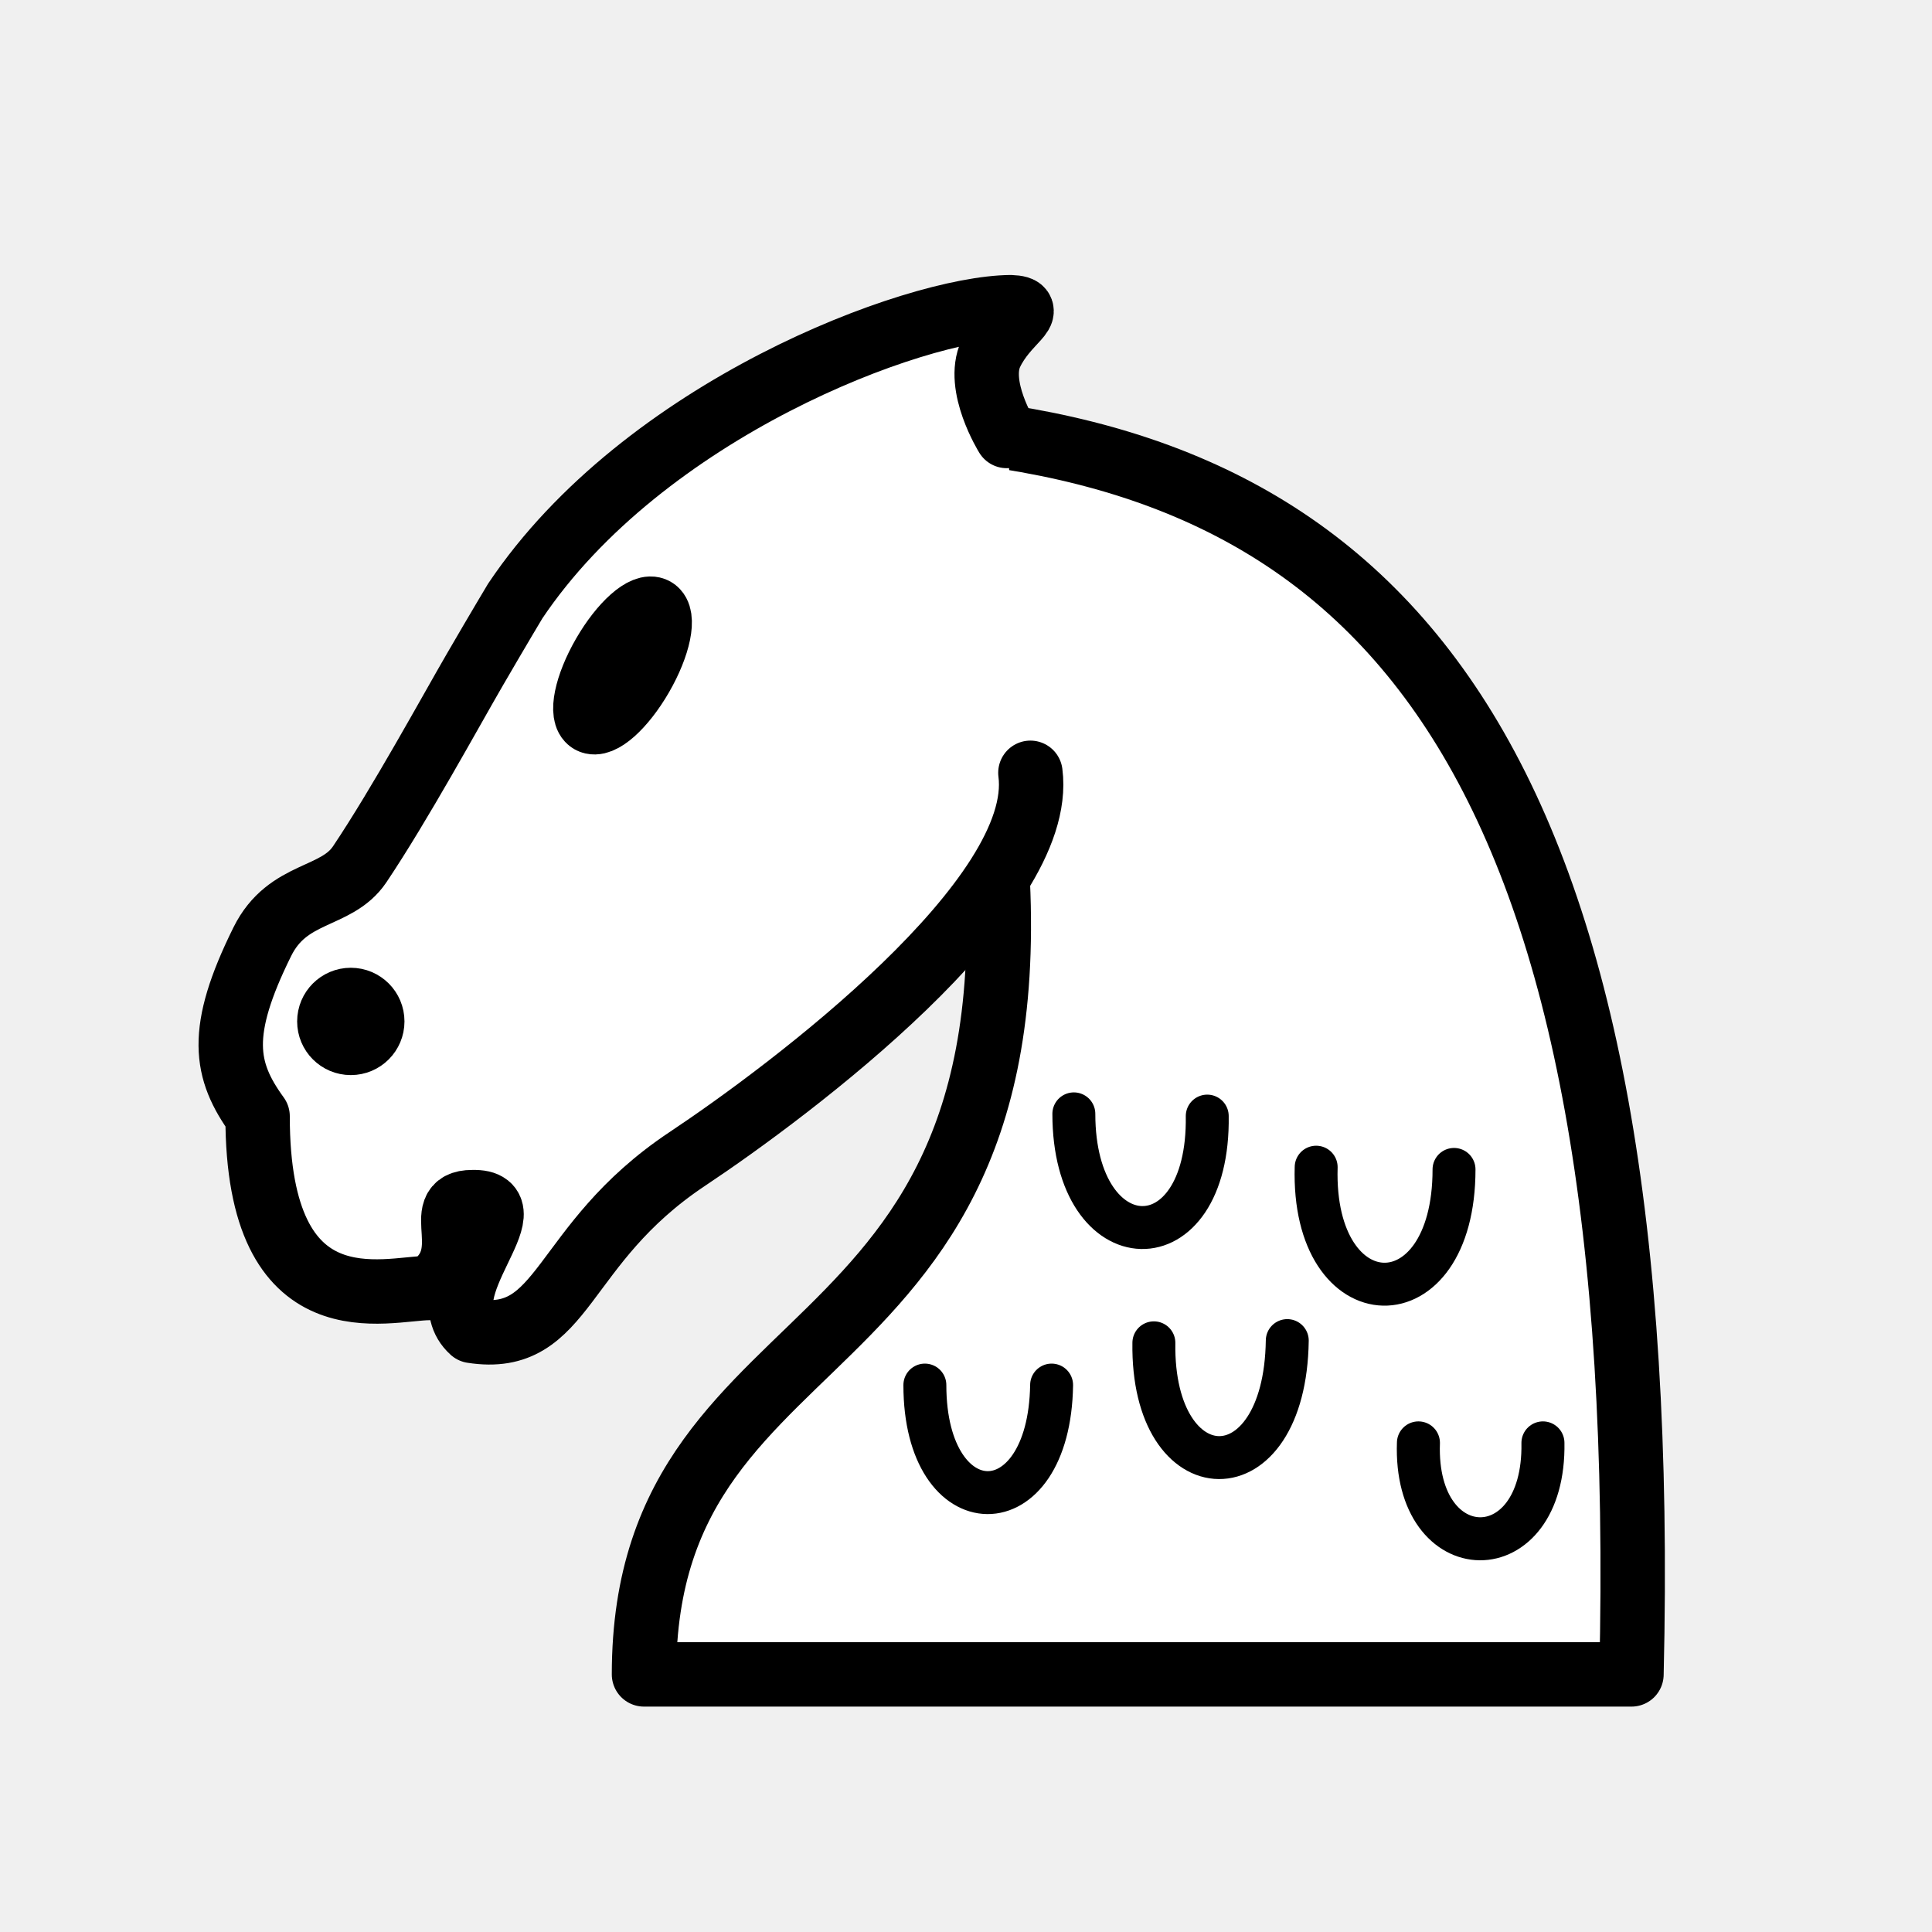
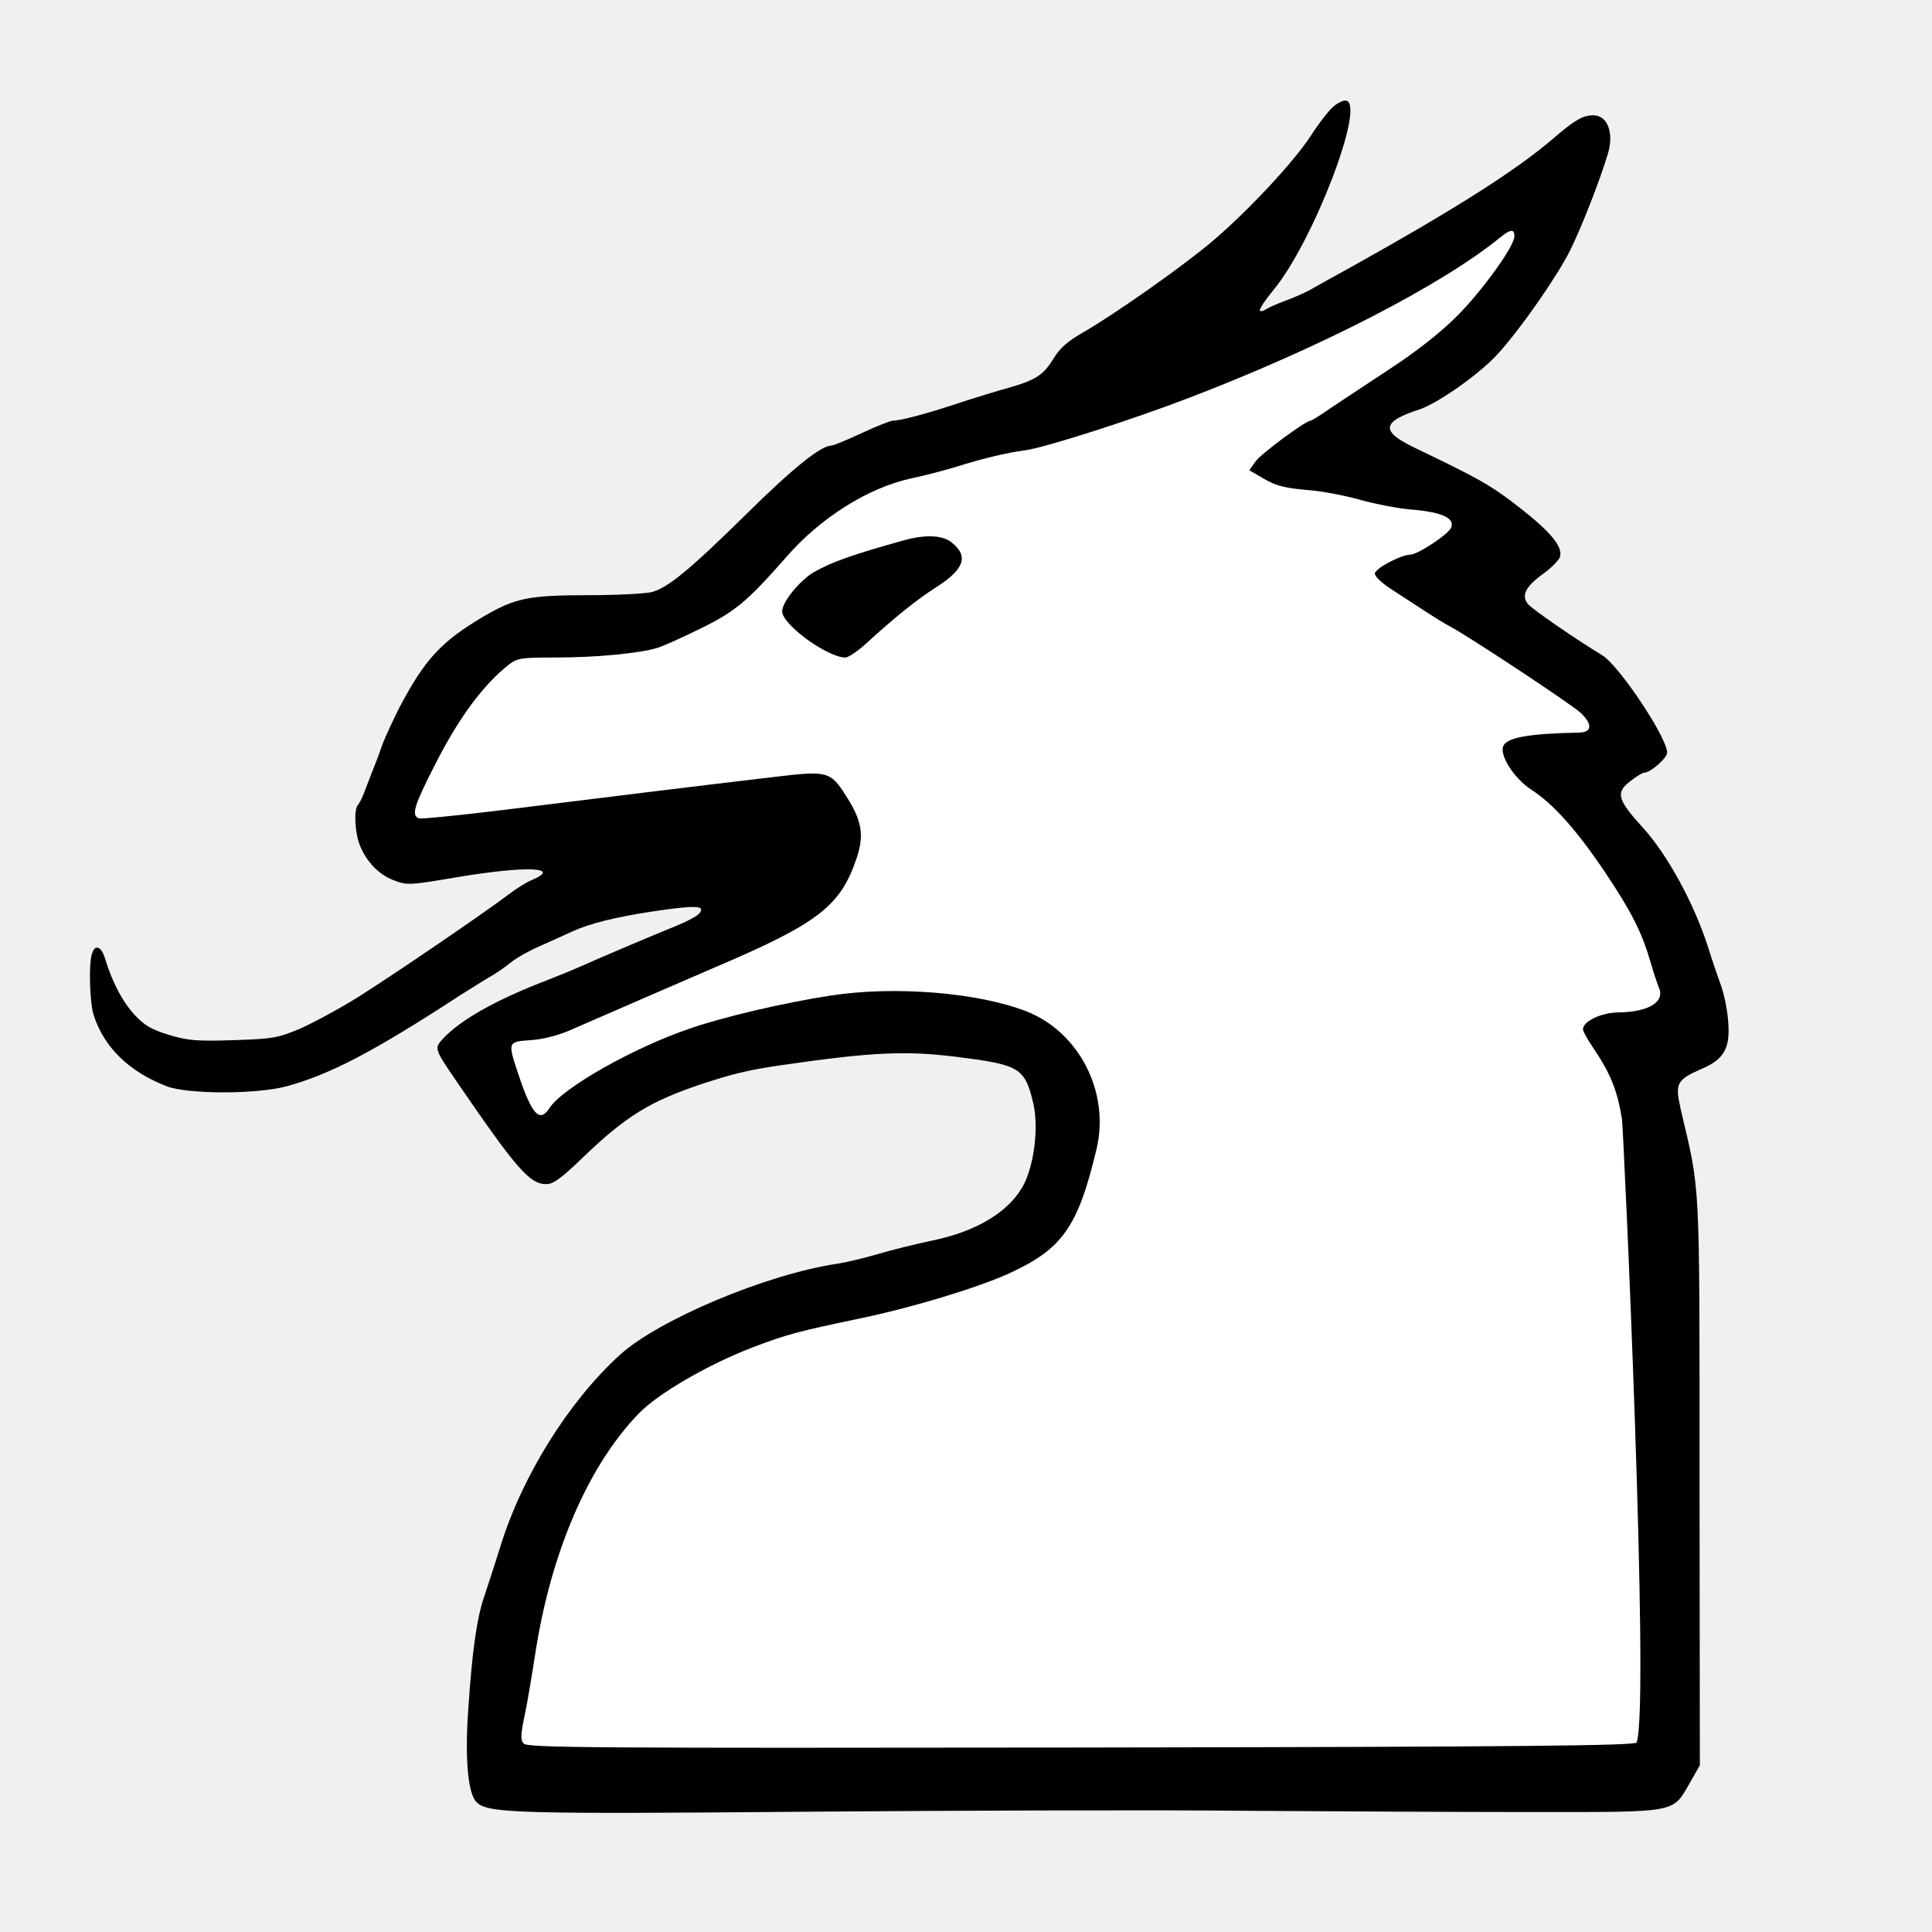
- <svg xmlns="http://www.w3.org/2000/svg" id="svg898" height="45" width="45" version="1.1">
-   <defs id="defs902" />
-   <g id="g896" style="opacity:1; fill:none; fill-opacity:1; fill-rule:evenodd; stroke:#000000; stroke-width:1.5; stroke-linecap:round;stroke-linejoin:round;stroke-miterlimit:4; stroke-dasharray:none; stroke-opacity:1;">
-     <path id="path888" style="fill:#ffffff; stroke:#000000;" d="M 22,10 C 32.5,11 38.5,18 38,39 L 15,39 C 15,30 25,32.5 23,18" />
-     <path id="path890" style="fill:#ffffff;stroke:#000000" d="m 24,18 c 0.38,2.91 -5.55,7.37 -8,9 -3,2 -2.82,4.34 -5,4 -1.042,-0.94 1.41,-3.04 0,-3 -1,0 0.19,1.23 -1,2 C 9,30 5.997,31 6,26 5.223,24.93 5.072,24.03 6.109,21.935 6.703,20.735 7.832,20.946 8.379,20.13 9.321,18.726 10.5,16.562 11.062,15.594 11.625,14.625 12,14 12,14 14.992,9.537 21.291,7.177 23.537,7.155 c 0.655,0.026 -0.104,0.323 -0.458,1.079 -0.354,0.756 0.371,1.921 0.371,1.921" />
-     <path id="path892" style="fill:#000000;stroke:#000000" d="m 8.671,23.791 a 0.5,0.5 0 1 1 -1,0 0.5,0.5 0 1 1 1,0 z" />
-     <path id="path894" style="fill:#000000; stroke:#000000;" transform="matrix(0.866,0.5,-0.5,0.866,9.693,-5.173)" d="M 15 15.5 A 0.5 1.5 0 1 1  14,15.5 A 0.5 1.5 0 1 1  15 15.5 z" />
-   </g>
-   <path id="path906" d="m 25.012,25.944 c 0,3.47 3.159,3.573 3.107,0.052" style="fill:none;stroke:#000000;stroke-width:1px;stroke-linecap:round;stroke-linejoin:miter;stroke-opacity:1" />
-   <path id="path908" d="m 30.656,27.186 c -0.104,3.573 3.211,3.677 3.211,0.052" style="fill:none;stroke:#000000;stroke-width:1px;stroke-linecap:round;stroke-linejoin:miter;stroke-opacity:1" />
-   <path id="path910" d="m 26.876,31.277 c -0.052,3.521 3.055,3.625 3.107,-0.052" style="fill:none;stroke:#000000;stroke-width:1px;stroke-linecap:round;stroke-linejoin:miter;stroke-opacity:1" />
-   <path id="path912" d="m 21.542,32.261 c 0,3.314 2.9,3.366 2.952,0" style="fill:none;stroke:#000000;stroke-width:1px;stroke-linecap:round;stroke-linejoin:miter;stroke-opacity:1" />
-   <path id="path914" d="m 33.038,33.608 c -0.104,2.952 2.952,3.003 2.9,0" style="fill:none;stroke:#000000;stroke-width:1.002;stroke-linecap:round;stroke-linejoin:miter;stroke-opacity:1;stroke-miterlimit:4;stroke-dasharray:none" />
+ <svg xmlns="http://www.w3.org/2000/svg" width="620" height="620" enable-background="new 0 0 620 620" version="1.1" viewBox="0 0 620 620">
+   <path d="m427.9 34.2c-1.5 1.3-4.7 5.4-7.2 9.3-5.6 8.6-20.1 24.1-31.6 33.9-9.6 8.1-31 23.2-41.4 29.2-5.1 2.9-7.6 5.1-9.7 8.6-3.2 5.2-5.7 6.8-14.5 9.3-3.3.9-10.5 3.1-16 4.9-10.5 3.5-18.6 5.6-21 5.6-.7 0-5.3 1.8-10 4s-9.1 4-9.7 4c-3.3 0-12.1 7-26.8 21.5-18.7 18.4-25.5 24-30.8 25.5-2 .5-11.1 1-20.2 1-19.2 0-23.6.9-33.6 6.7-13.7 8.1-19 13.7-27.3 29.5-2 4-4.6 9.5-5.6 12.3-.9 2.7-2.3 6.3-3 8-.6 1.6-1.8 4.6-2.5 6.5s-1.7 3.9-2.2 4.4c-1.3 1.6-.9 9 .7 12.9 2.2 5.4 6.1 9.4 10.9 11.2 4.1 1.6 5 1.6 19.7-.9 22.4-3.8 34.5-3.4 24.6.8-1.8.7-5.2 2.9-7.7 4.8-7.8 5.9-36.8 25.7-48.3 32.9-6.1 3.8-14.5 8.3-18.6 10.1-7 2.9-8.6 3.2-21.3 3.6-11.8.4-14.6.1-20.6-1.7-5.5-1.7-7.7-2.9-11-6.4-4-4.4-7.1-10.4-9.4-17.8-1.2-4.2-3.3-5.1-4.3-1.8-1.1 3.3-.7 15.9.6 19.8 3.4 10.3 11.3 18 23.4 22.7 6.8 2.6 28.9 2.6 38.5 0 13.9-3.8 27.9-11.1 55.5-29.1 2.8-1.7 6.8-4.3 9-5.6 2.2-1.2 5.6-3.5 7.5-5.1 1.9-1.5 6.2-3.9 9.5-5.3 3.3-1.5 7.9-3.5 10.2-4.6 5.7-2.6 13.9-4.6 25.7-6.4 11.4-1.7 15.6-1.9 15.6-.6 0 1.5-2.6 3.1-11.1 6.5-7.6 3.1-20.5 8.6-28.4 12.1-1.6.7-5.9 2.5-9.5 3.9-16.8 6.4-28.3 12.9-33.9 19-2.8 3-2.7 3.2 4.4 13.6 19.3 28.2 23.5 33 28.8 33 2.3 0 4.9-1.9 12-8.8 13.6-13 21.2-17.7 37.5-23.2 10-3.3 15.2-4.6 25.4-6.1 30.4-4.4 41.1-4.9 59.4-2.4 17.6 2.3 19.4 3.5 22 14.6 1.7 7.4.4 19-2.9 25.7-4.3 8.7-14.9 15.3-29.5 18.3-5.3 1.1-13.3 3.1-17.7 4.4s-10 2.6-12.5 3c-22.8 3.3-57.7 18-70.2 29.4-16.5 15.1-31.3 38.9-38.3 61.6-1.5 4.9-3.8 11.9-5 15.5-2.5 7.2-4 17.7-5.3 37.6-1 15.1 0 26 2.7 28.7 3.5 3.6 12.5 3.9 105.6 3.1 49.5-.4 113-.6 141-.3 28.1.2 69.5.4 92 .4 47.2 0 45.1.4 50.7-9.2l3.3-5.8-.1-91c0-99.9.3-92.3-6.1-119.8-1.8-8.1-1.2-9.2 6.8-12.7 7.1-3 9.2-6.6 8.5-15-.2-3.6-1.3-9-2.4-12s-3-8.6-4.2-12.5c-4.5-13.8-12.9-29.2-20.7-37.8-8.4-9.2-8.9-11.4-4-15.1 1.9-1.5 3.8-2.6 4.2-2.6 2.1 0 7.5-4.7 7.5-6.5 0-4.8-15.4-27.9-20.8-31.2-8.1-4.9-22.1-14.5-23.7-16.3-2.5-2.7-1-5.8 4.9-10 2.5-1.8 4.8-4.2 5.2-5.2 1.1-3.6-3.5-8.8-16.2-18.4-7.1-5.2-10.6-7.2-30.6-16.8-10.8-5.2-10.4-8.3 1.7-12.2 6.2-2.1 19.9-11.8 25.5-18.2 7.6-8.5 18.7-24.6 22.8-32.7 3.8-7.7 9.6-22.5 12.2-31.2 2-6.6-.1-12.3-4.7-12.3-3.3 0-5.8 1.4-12.8 7.4-12 10.3-31.2 22.5-65.1 41.4-4.9 2.7-10.5 5.8-12.4 6.9s-5.7 2.8-8.5 3.8c-2.7 1-5.6 2.3-6.3 2.8s-1.5.7-1.9.4c-.3-.4 1.7-3.4 4.5-6.8 12.7-15.5 29.5-59.4 23.2-60.6-.8-.2-2.7.7-4.1 1.9z" />
+   <path d="m486 75.8c0 3.2-10.3 17.5-18.5 25.7-5.2 5.2-12.8 11.2-21.5 16.9-7.4 4.9-16.1 10.6-19.2 12.7-3.1 2.2-5.9 3.9-6.2 3.9-1.6 0-15.8 10.5-17.6 13l-2.1 2.9 4.8 2.8c3.8 2.2 6.6 2.9 13.3 3.5 4.7 0.3 12.6 1.8 17.5 3.2 5 1.4 12.7 2.9 17.3 3.2 8.9 0.8 13.1 2.7 11.9 5.7-0.8 2.1-10.7 8.7-13.2 8.7-3 0.1-11 4.3-11.3 6-0.1 0.9 2 2.9 5 4.9 2.9 1.9 7.7 5 10.6 6.9s6.9 4.4 9 5.5c6.1 3.3 38.5 24.7 41.5 27.5 3.8 3.6 3.6 6.2-0.5 6.3-16.3 0.3-23.4 1.6-24.4 4.4-1.2 3 3.6 10.4 9 13.9 7 4.5 14.7 13.1 23.8 26.7 8.3 12.4 11.7 19.1 14.4 28.4 0.9 3.3 2.2 7 2.7 8.3 2.2 4.7-3.2 8-13.1 8.1-5.5 0.1-11.2 2.9-11.2 5.4 0 0.7 1.4 3.2 3.1 5.7 5.7 8.4 7.9 13.8 9.4 23.1 0.512 3.172 9.019 189.08 4.7 200.1-1 1-36.6 1.4-178.6 1.6-158.1 0.2-177.4 0.1-178.6-1.3-1-1.2-0.9-2.9 0.3-8.7 0.9-4 2.4-13.2 3.5-20.3 5-32.3 16.9-60 33.1-76.8 6.2-6.5 22.5-15.9 36.6-21.3 11.3-4.3 14.5-5.1 34.5-9.3 16.8-3.5 37.2-9.7 47.5-14.3 17.4-7.9 22.4-14.9 28.4-40.1 4.3-18.1-5.5-37.4-22.4-44.1-15.5-6.1-42.5-8.3-63-5.1-15 2.3-34.6 6.9-45.2 10.6-18.2 6.2-40.7 19-44.9 25.4-3.2 5-5.7 2.3-10.1-10.9-3.4-10.2-3.4-10.3 3.9-10.8 3.8-0.2 8.7-1.5 12.3-3 27.1-11.8 37.5-16.3 47-20.4 33.1-14.1 40.2-19.6 45.4-35 2.5-7.4 1.7-12.1-3.4-20-5-7.9-6-8.1-22.8-6.1-21.4 2.5-61.2 7.4-88.6 10.8-13.4 1.6-25 2.8-25.7 2.5-2.5-0.9-1.5-4.1 5.2-17.2 7.7-15.2 15.6-25.8 23.8-32.2 2.6-2 4-2.2 15-2.2 12.8 0 26.7-1.3 32.6-3.1 1.9-0.6 8.2-3.4 14-6.3 10.9-5.3 15-8.8 27.3-22.8 10.9-12.6 26.3-22.3 40.2-25.3 4.4-0.9 10.7-2.6 14-3.6 9-2.8 16.4-4.6 22.5-5.4 6.2-0.8 34.3-9.8 52.5-16.8 42.1-16.1 81.1-36.2 99.8-51.4 3.4-2.8 4.7-2.9 4.7-0.5z" fill="#fff" />
+   <path d="m290 173.4c-16.5 4.6-23.2 7-28.8 10.2-4.6 2.7-10.2 9.6-10.2 12.6 0 4.2 14.5 14.8 20.3 14.8 1 0 4.2-2.2 7-4.8 8.5-7.8 15.8-13.7 21.9-17.6 9.3-5.9 10.8-10.1 5.1-14.6-3-2.3-8.4-2.5-15.3-.6z" />
</svg>
